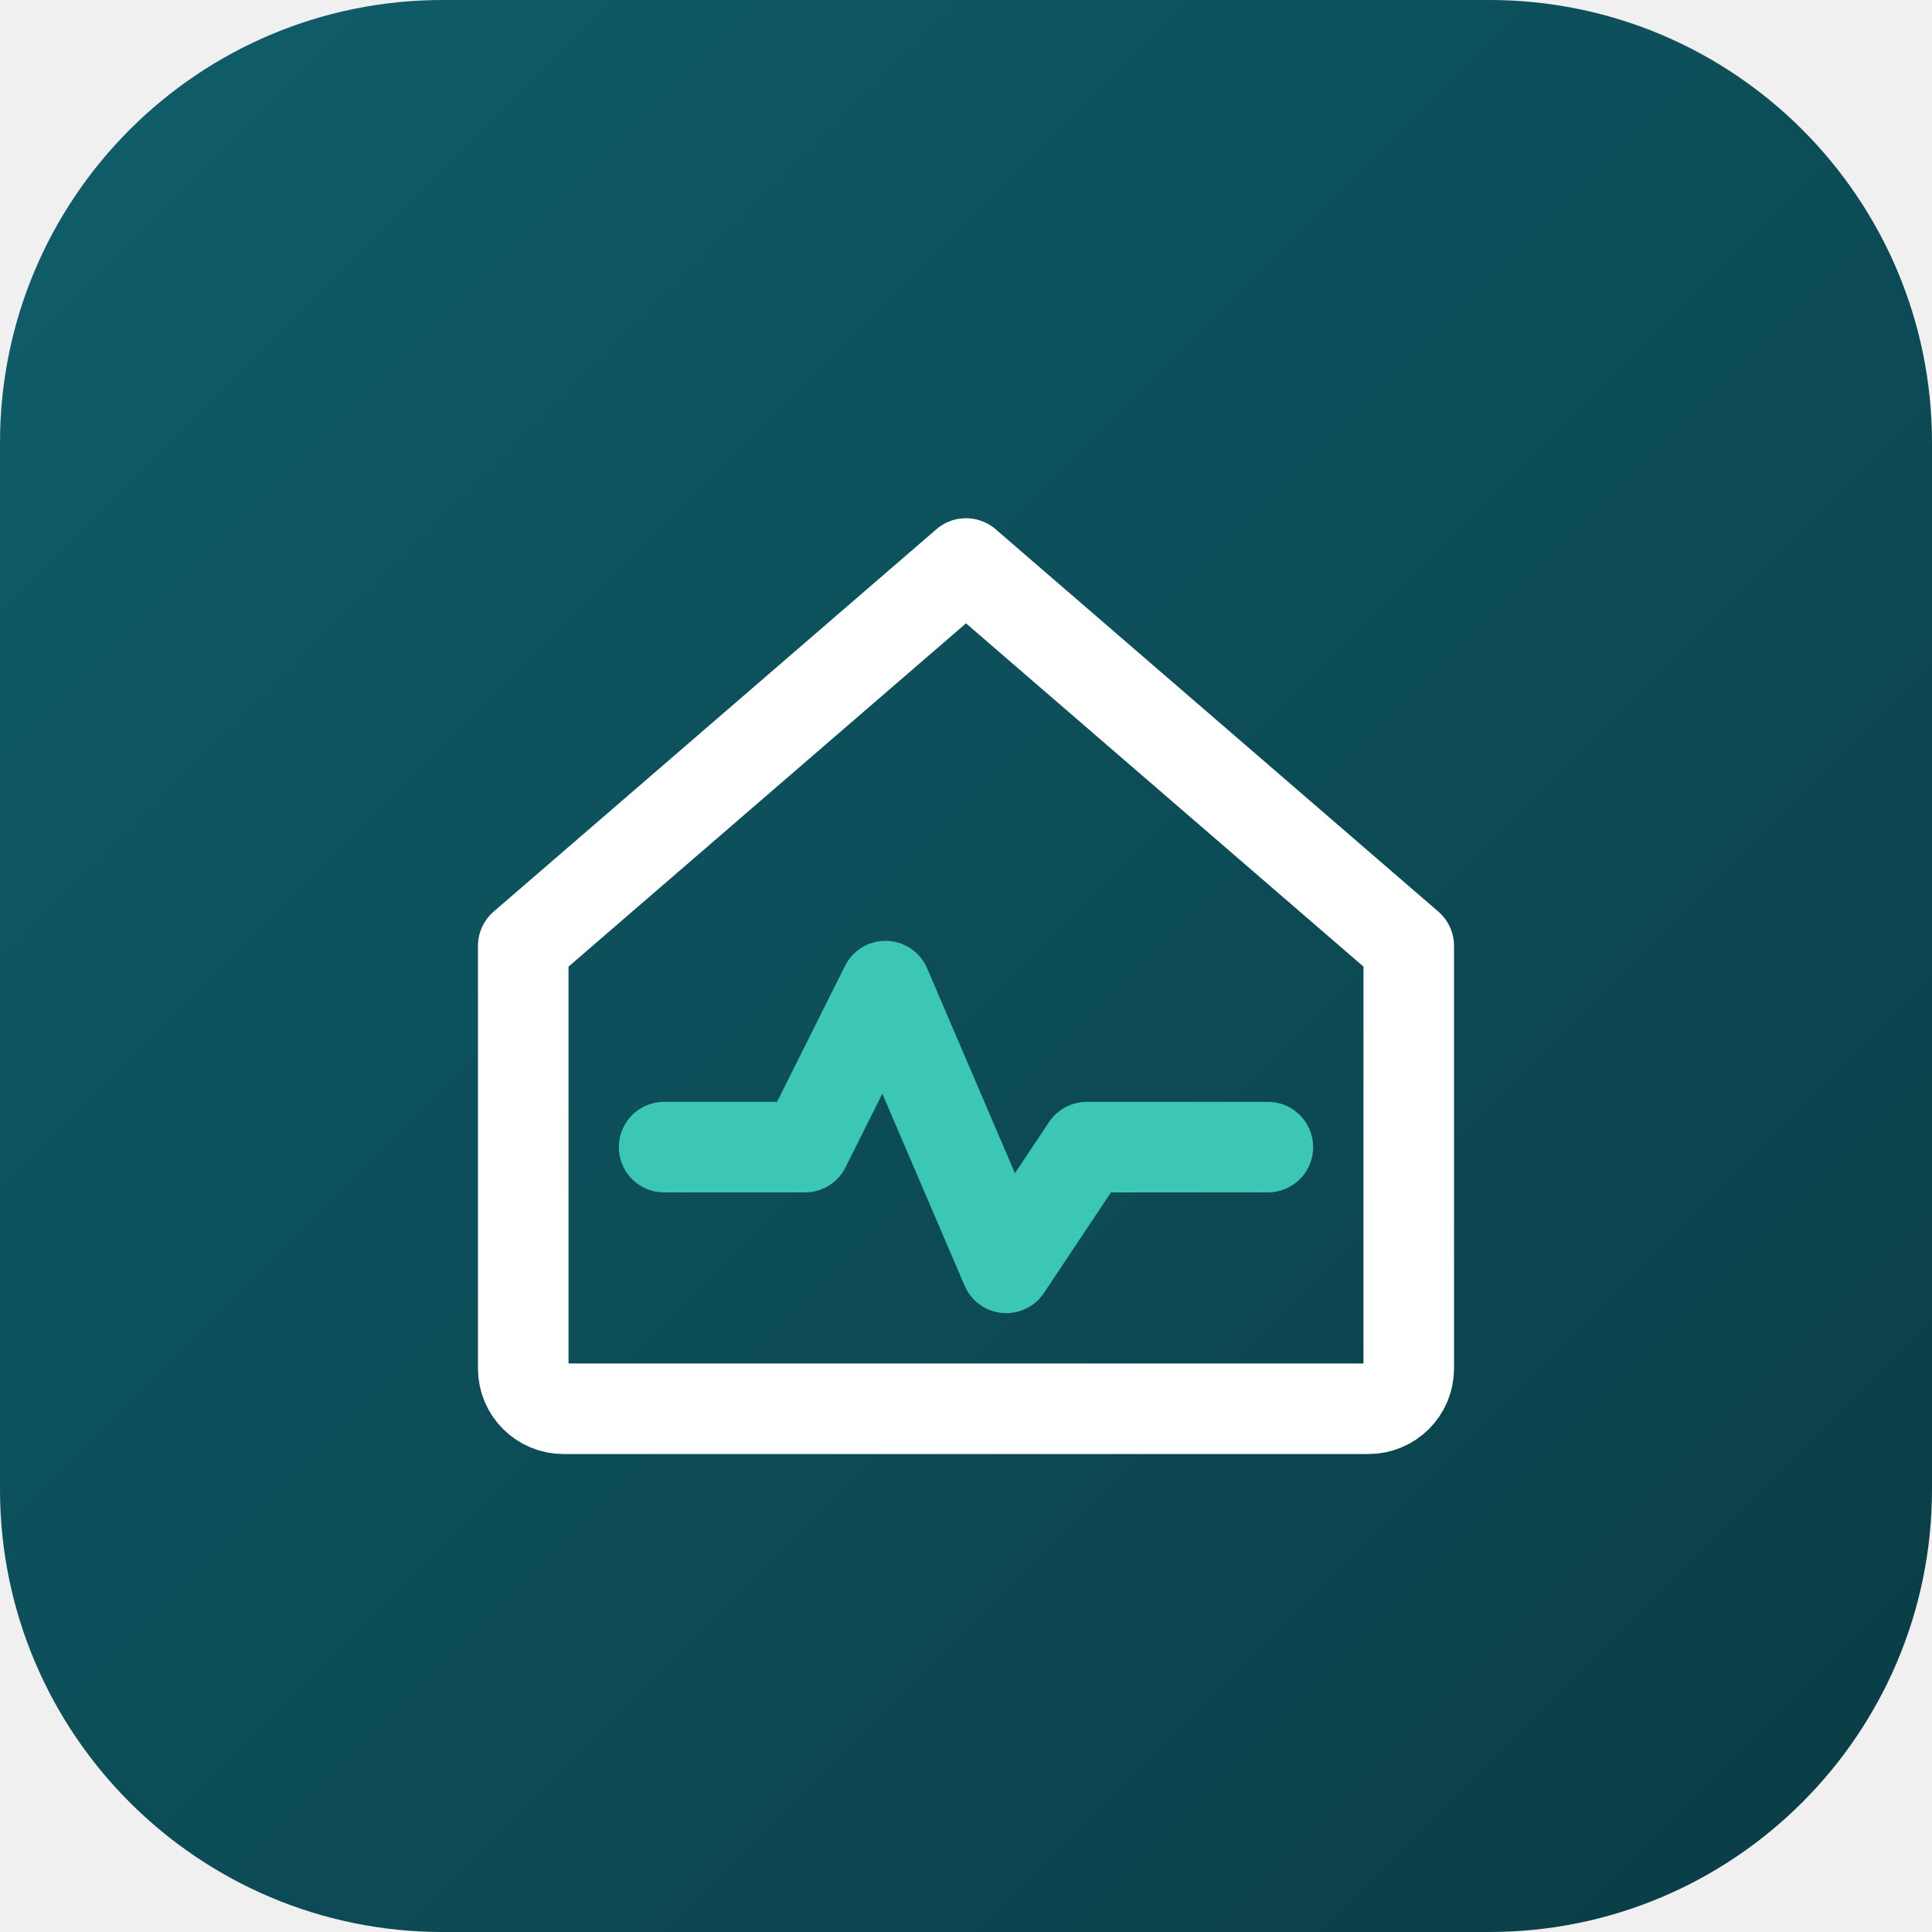
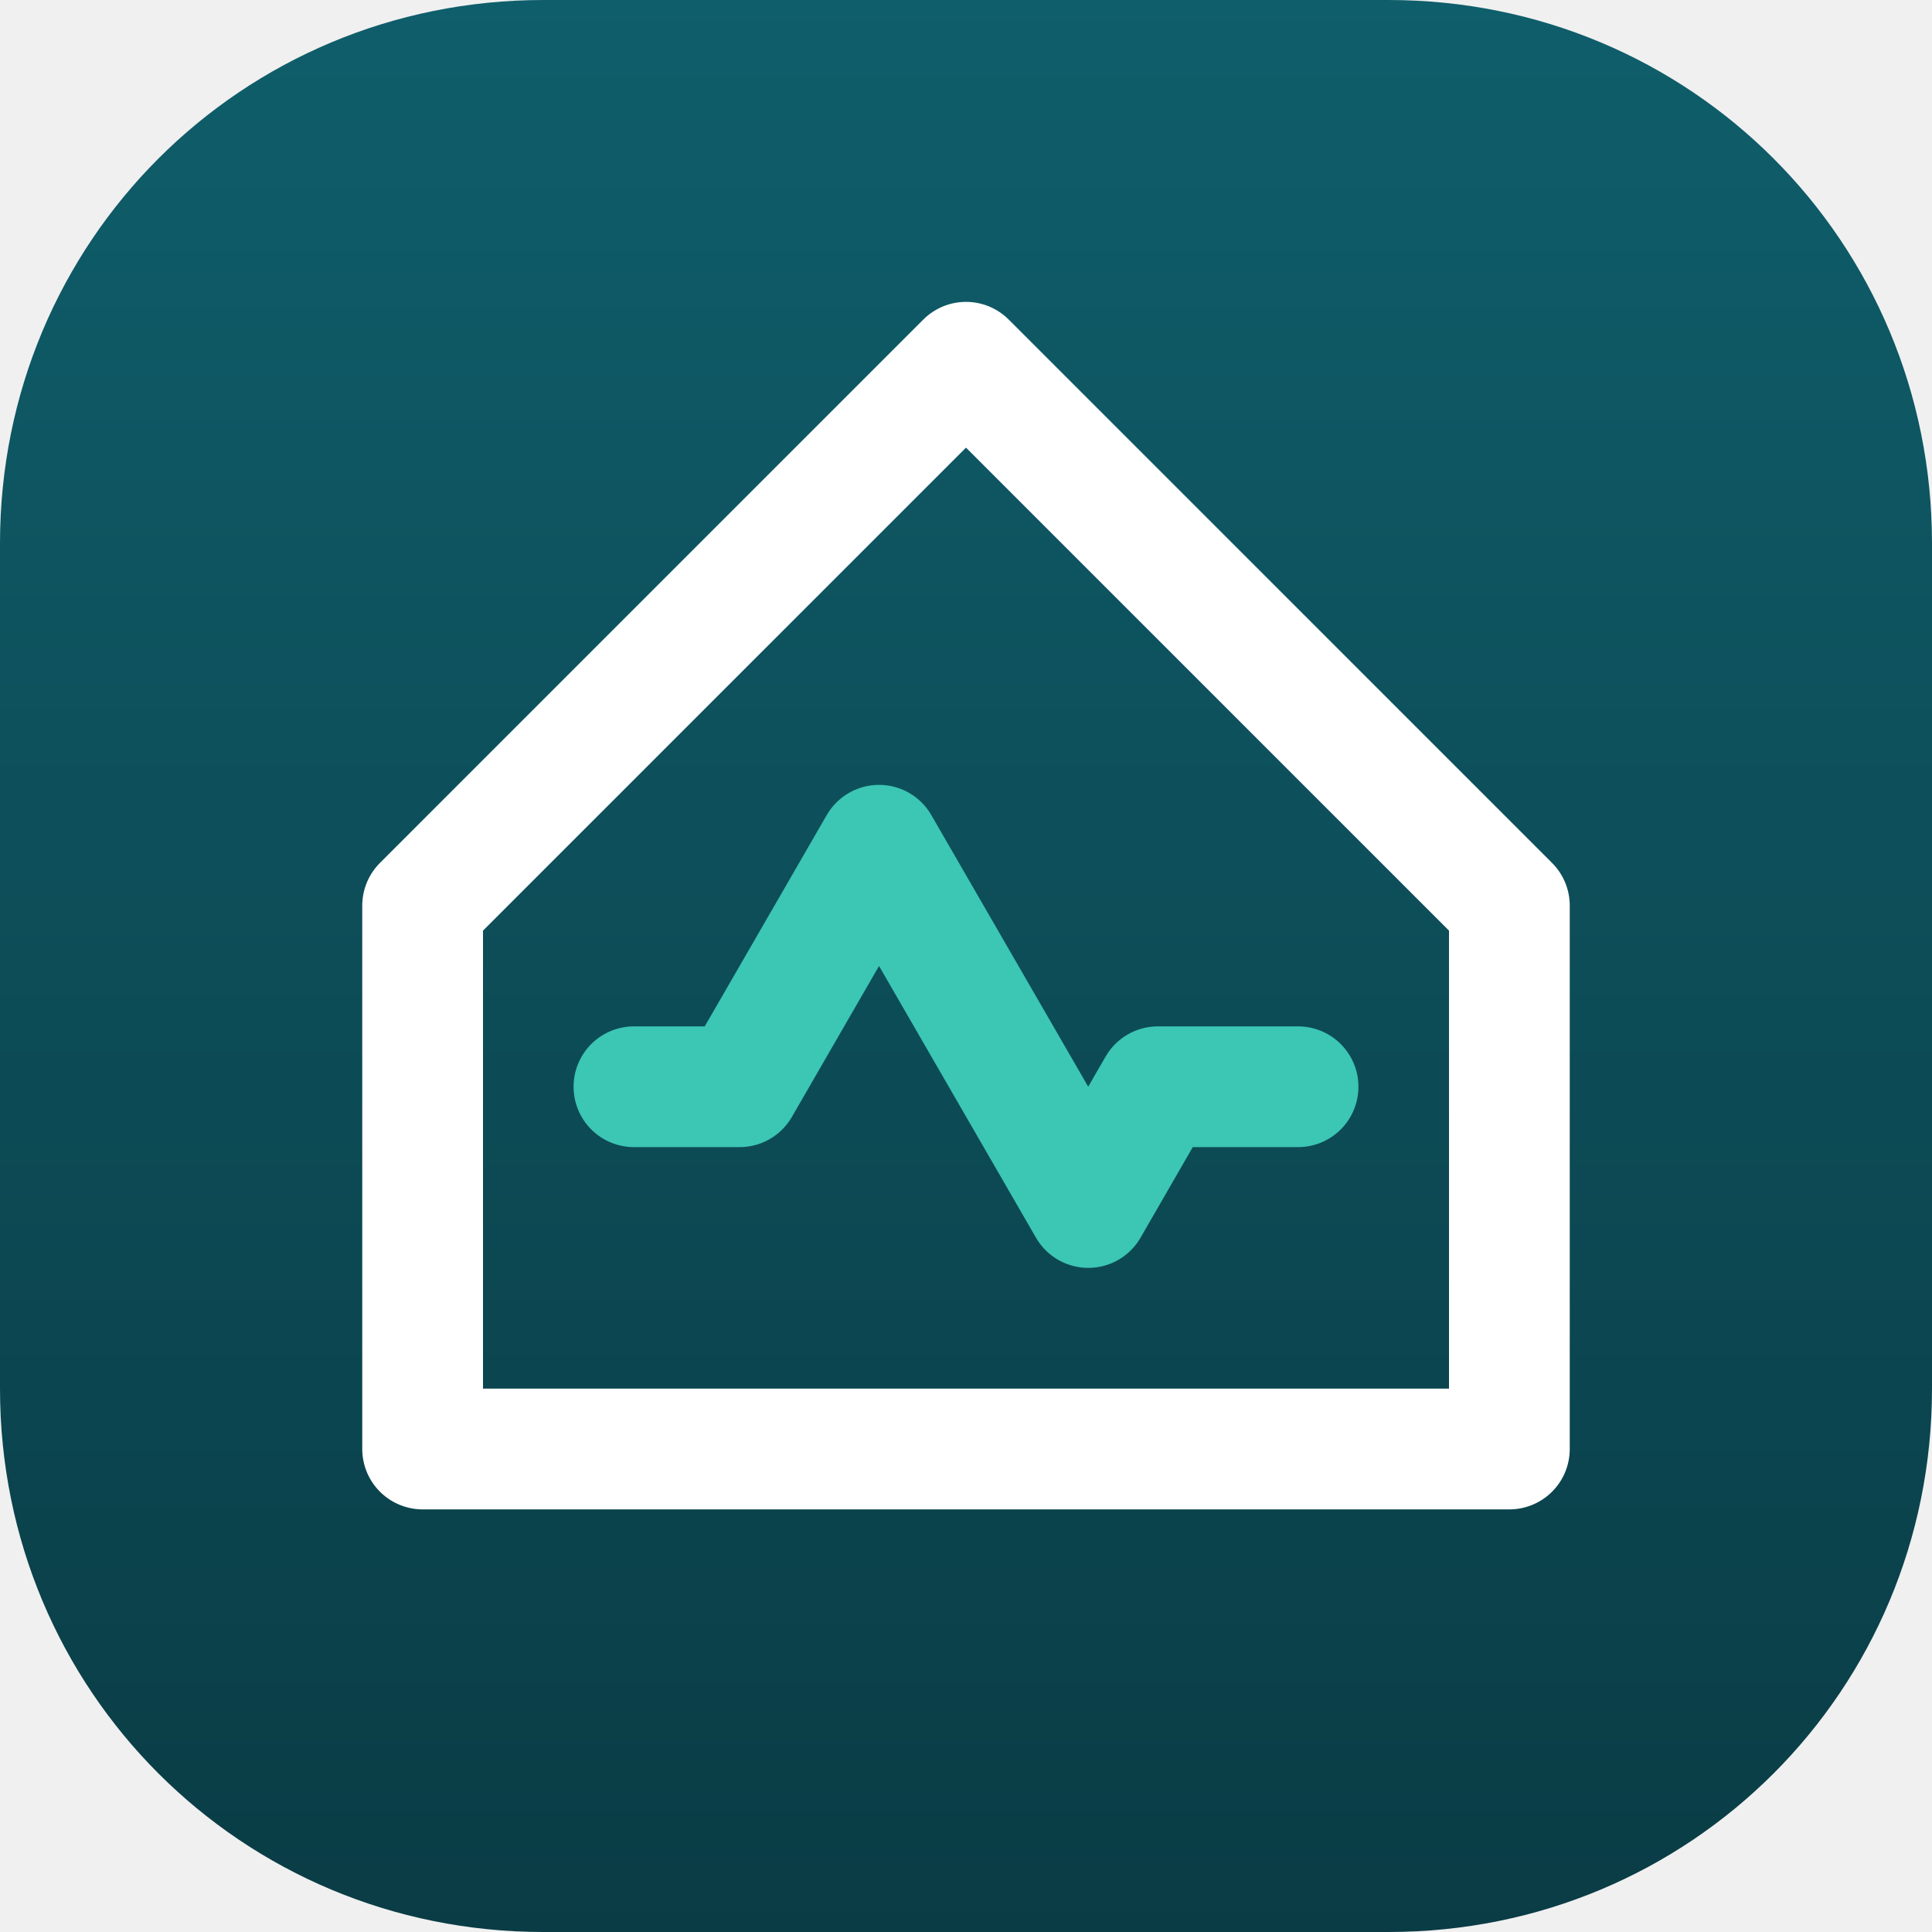
- <svg xmlns="http://www.w3.org/2000/svg" viewBox="0 0 96 96" role="img" aria-label="Kliimabot">
+ <svg xmlns="http://www.w3.org/2000/svg" viewBox="0 0 32 32" role="img" aria-label="Kliimabot">
  <defs>
-     <linearGradient id="g" x1="0" y1="0" x2="1" y2="1">
+     <linearGradient id="fg" x1="0" y1="0" x2="0" y2="1">
      <stop offset="0" stop-color="#0F5E6B" />
      <stop offset="1" stop-color="#0A3C45" />
    </linearGradient>
  </defs>
-   <rect width="96" height="96" rx="22" fill="url(#g)" />
-   <g transform="translate(16 16)">
-     <path d="M10 31 32 12l22 19v21a2 2 0 0 1-2 2H12a2 2 0 0 1-2-2z" fill="none" stroke="#FFFFFF" stroke-width="4.5" stroke-linejoin="round" />
-     <path d="M17 41h7l4-8 6 14 4-6h9" fill="none" stroke="#3CC6B4" stroke-width="4.5" stroke-linecap="round" stroke-linejoin="round" />
+   <path d="M9 0 H23 C28 0 32 4 32 9 V23 C32 28 28 32 23 32 H9 C4 32 0 28 0 23 V9 C0 4 4 0 9 0 Z" fill="url(#fg)" />
+   <g transform="scale(0.03125)">
+     <path d="M224 480 L512 192 800 480 800 768 224 768 Z" fill="none" stroke="#FFFFFF" stroke-width="64" stroke-linejoin="round" />
+     <path d="M336 576 L392 576 465.9 448 576.8 640 613.7 576 688 576" fill="none" stroke="#3CC6B4" stroke-width="64" stroke-linecap="round" stroke-linejoin="round" />
  </g>
</svg>
